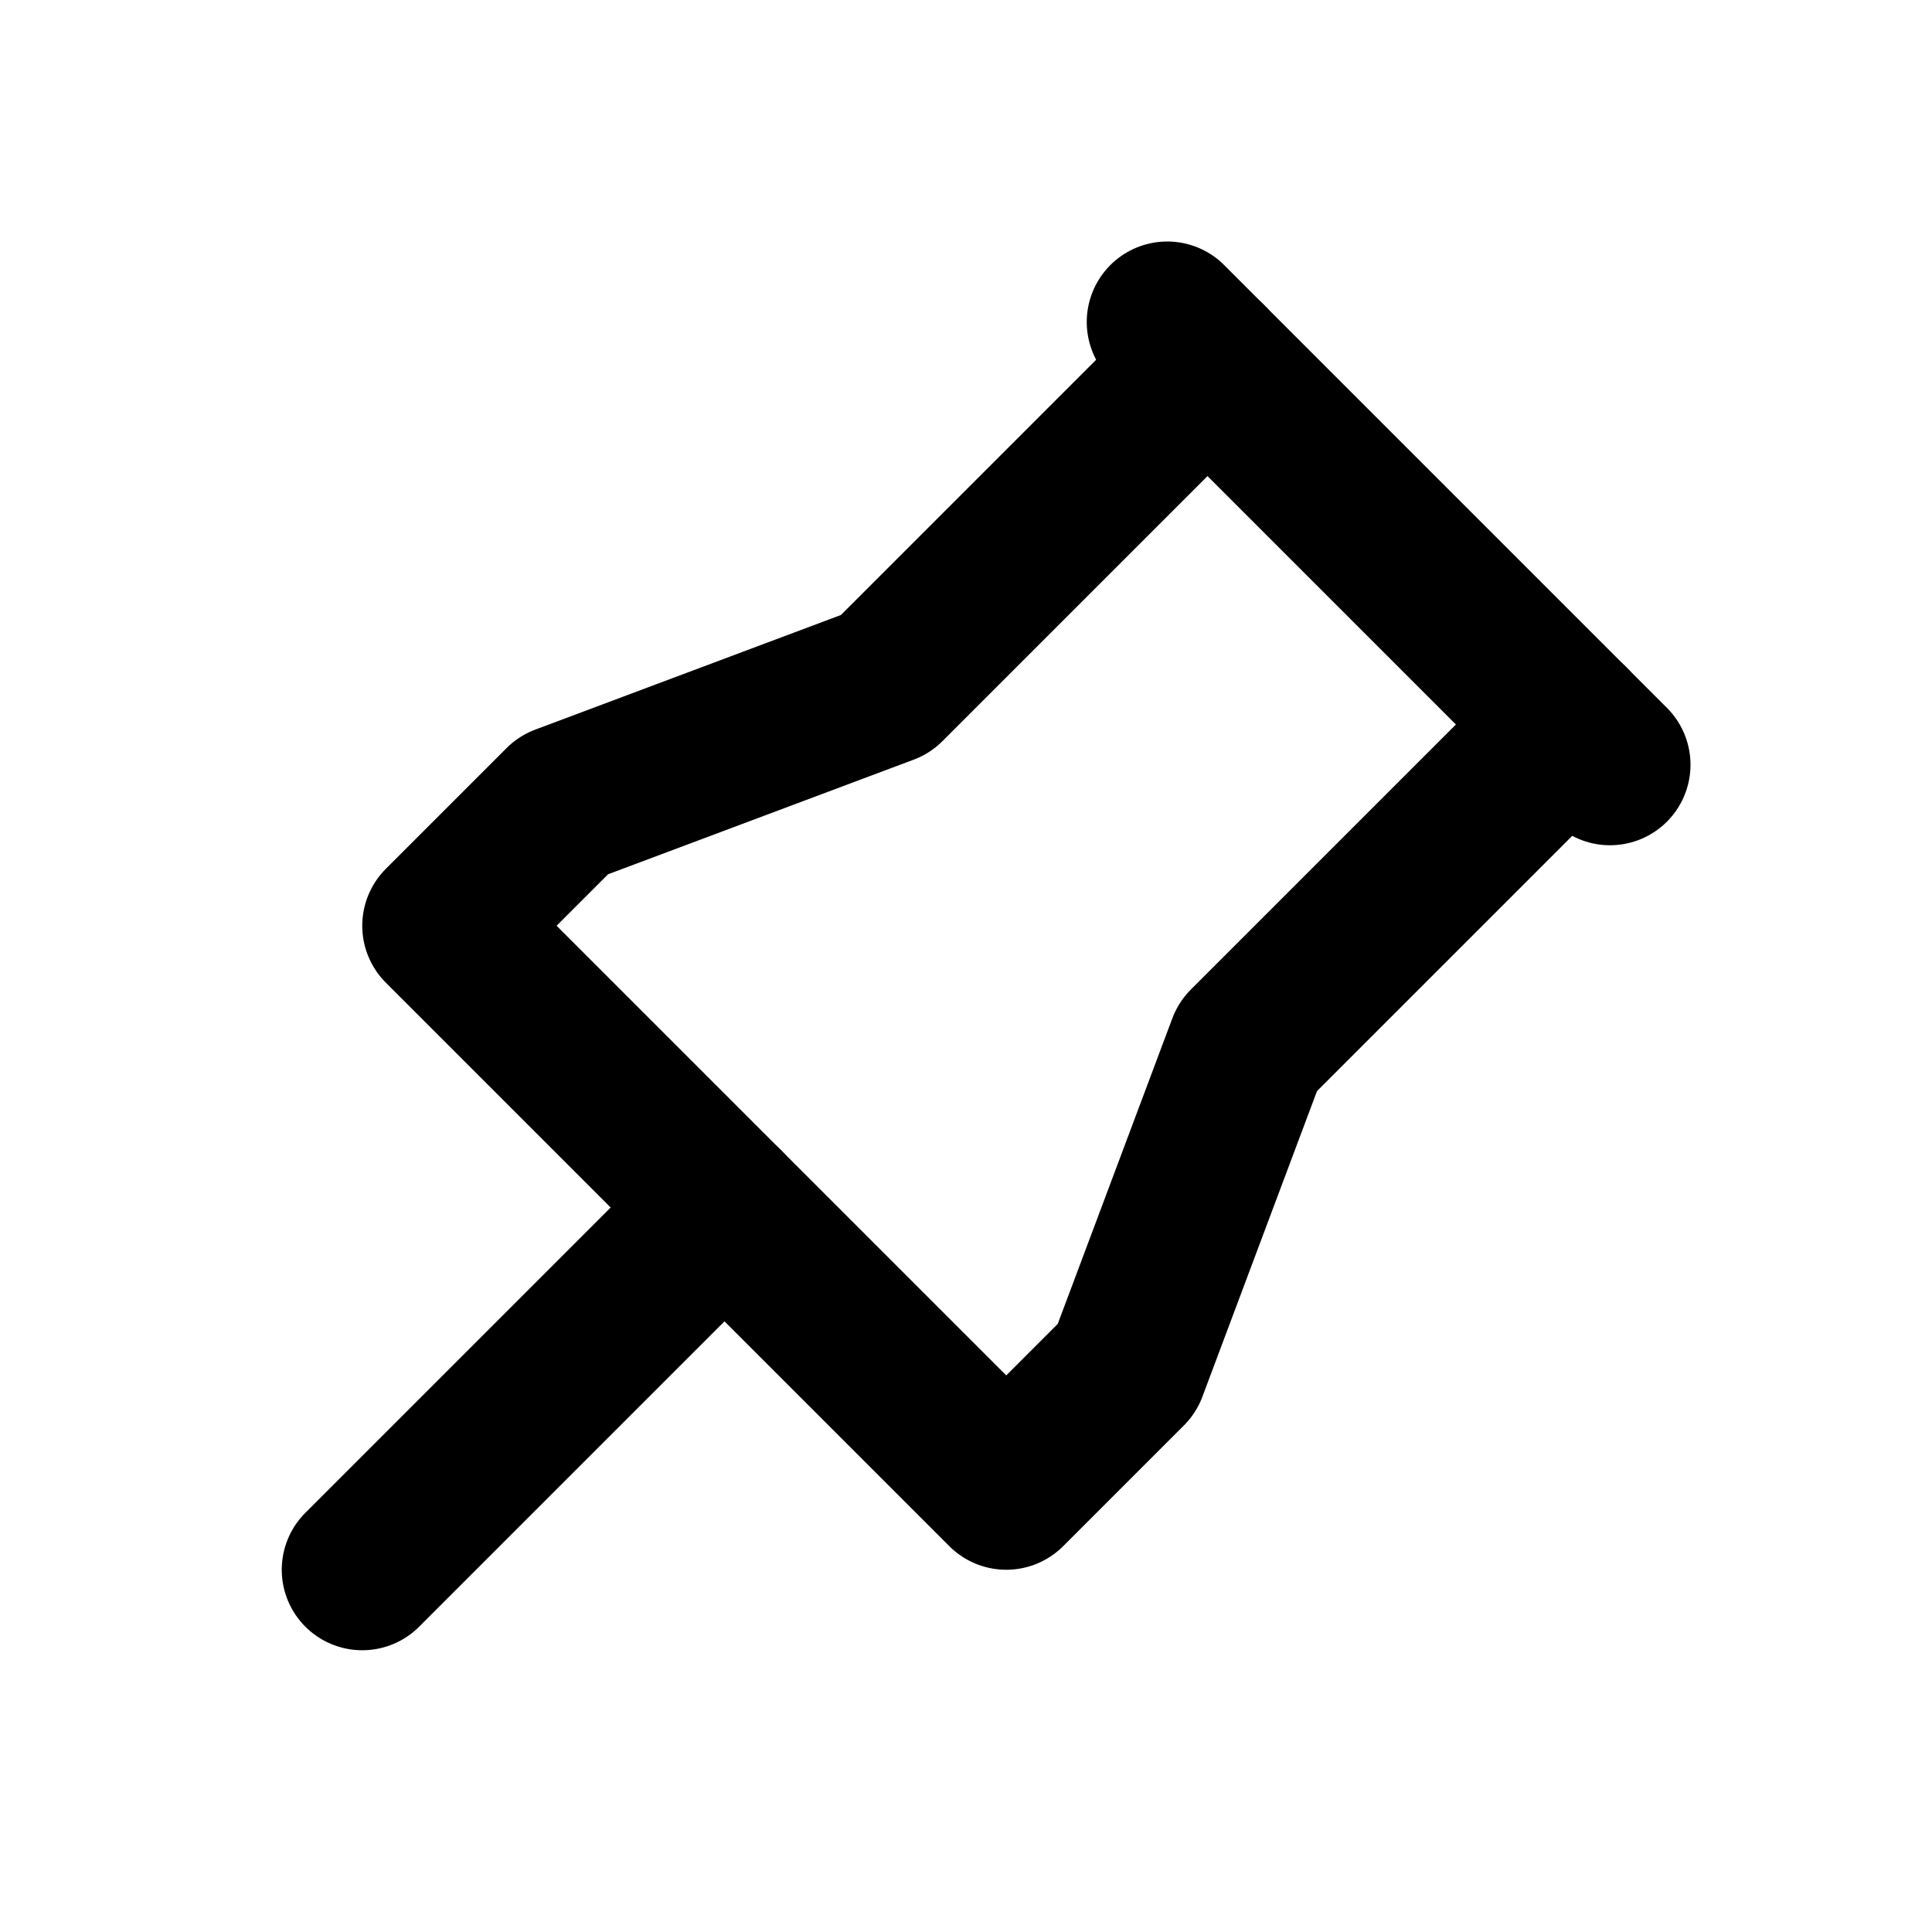
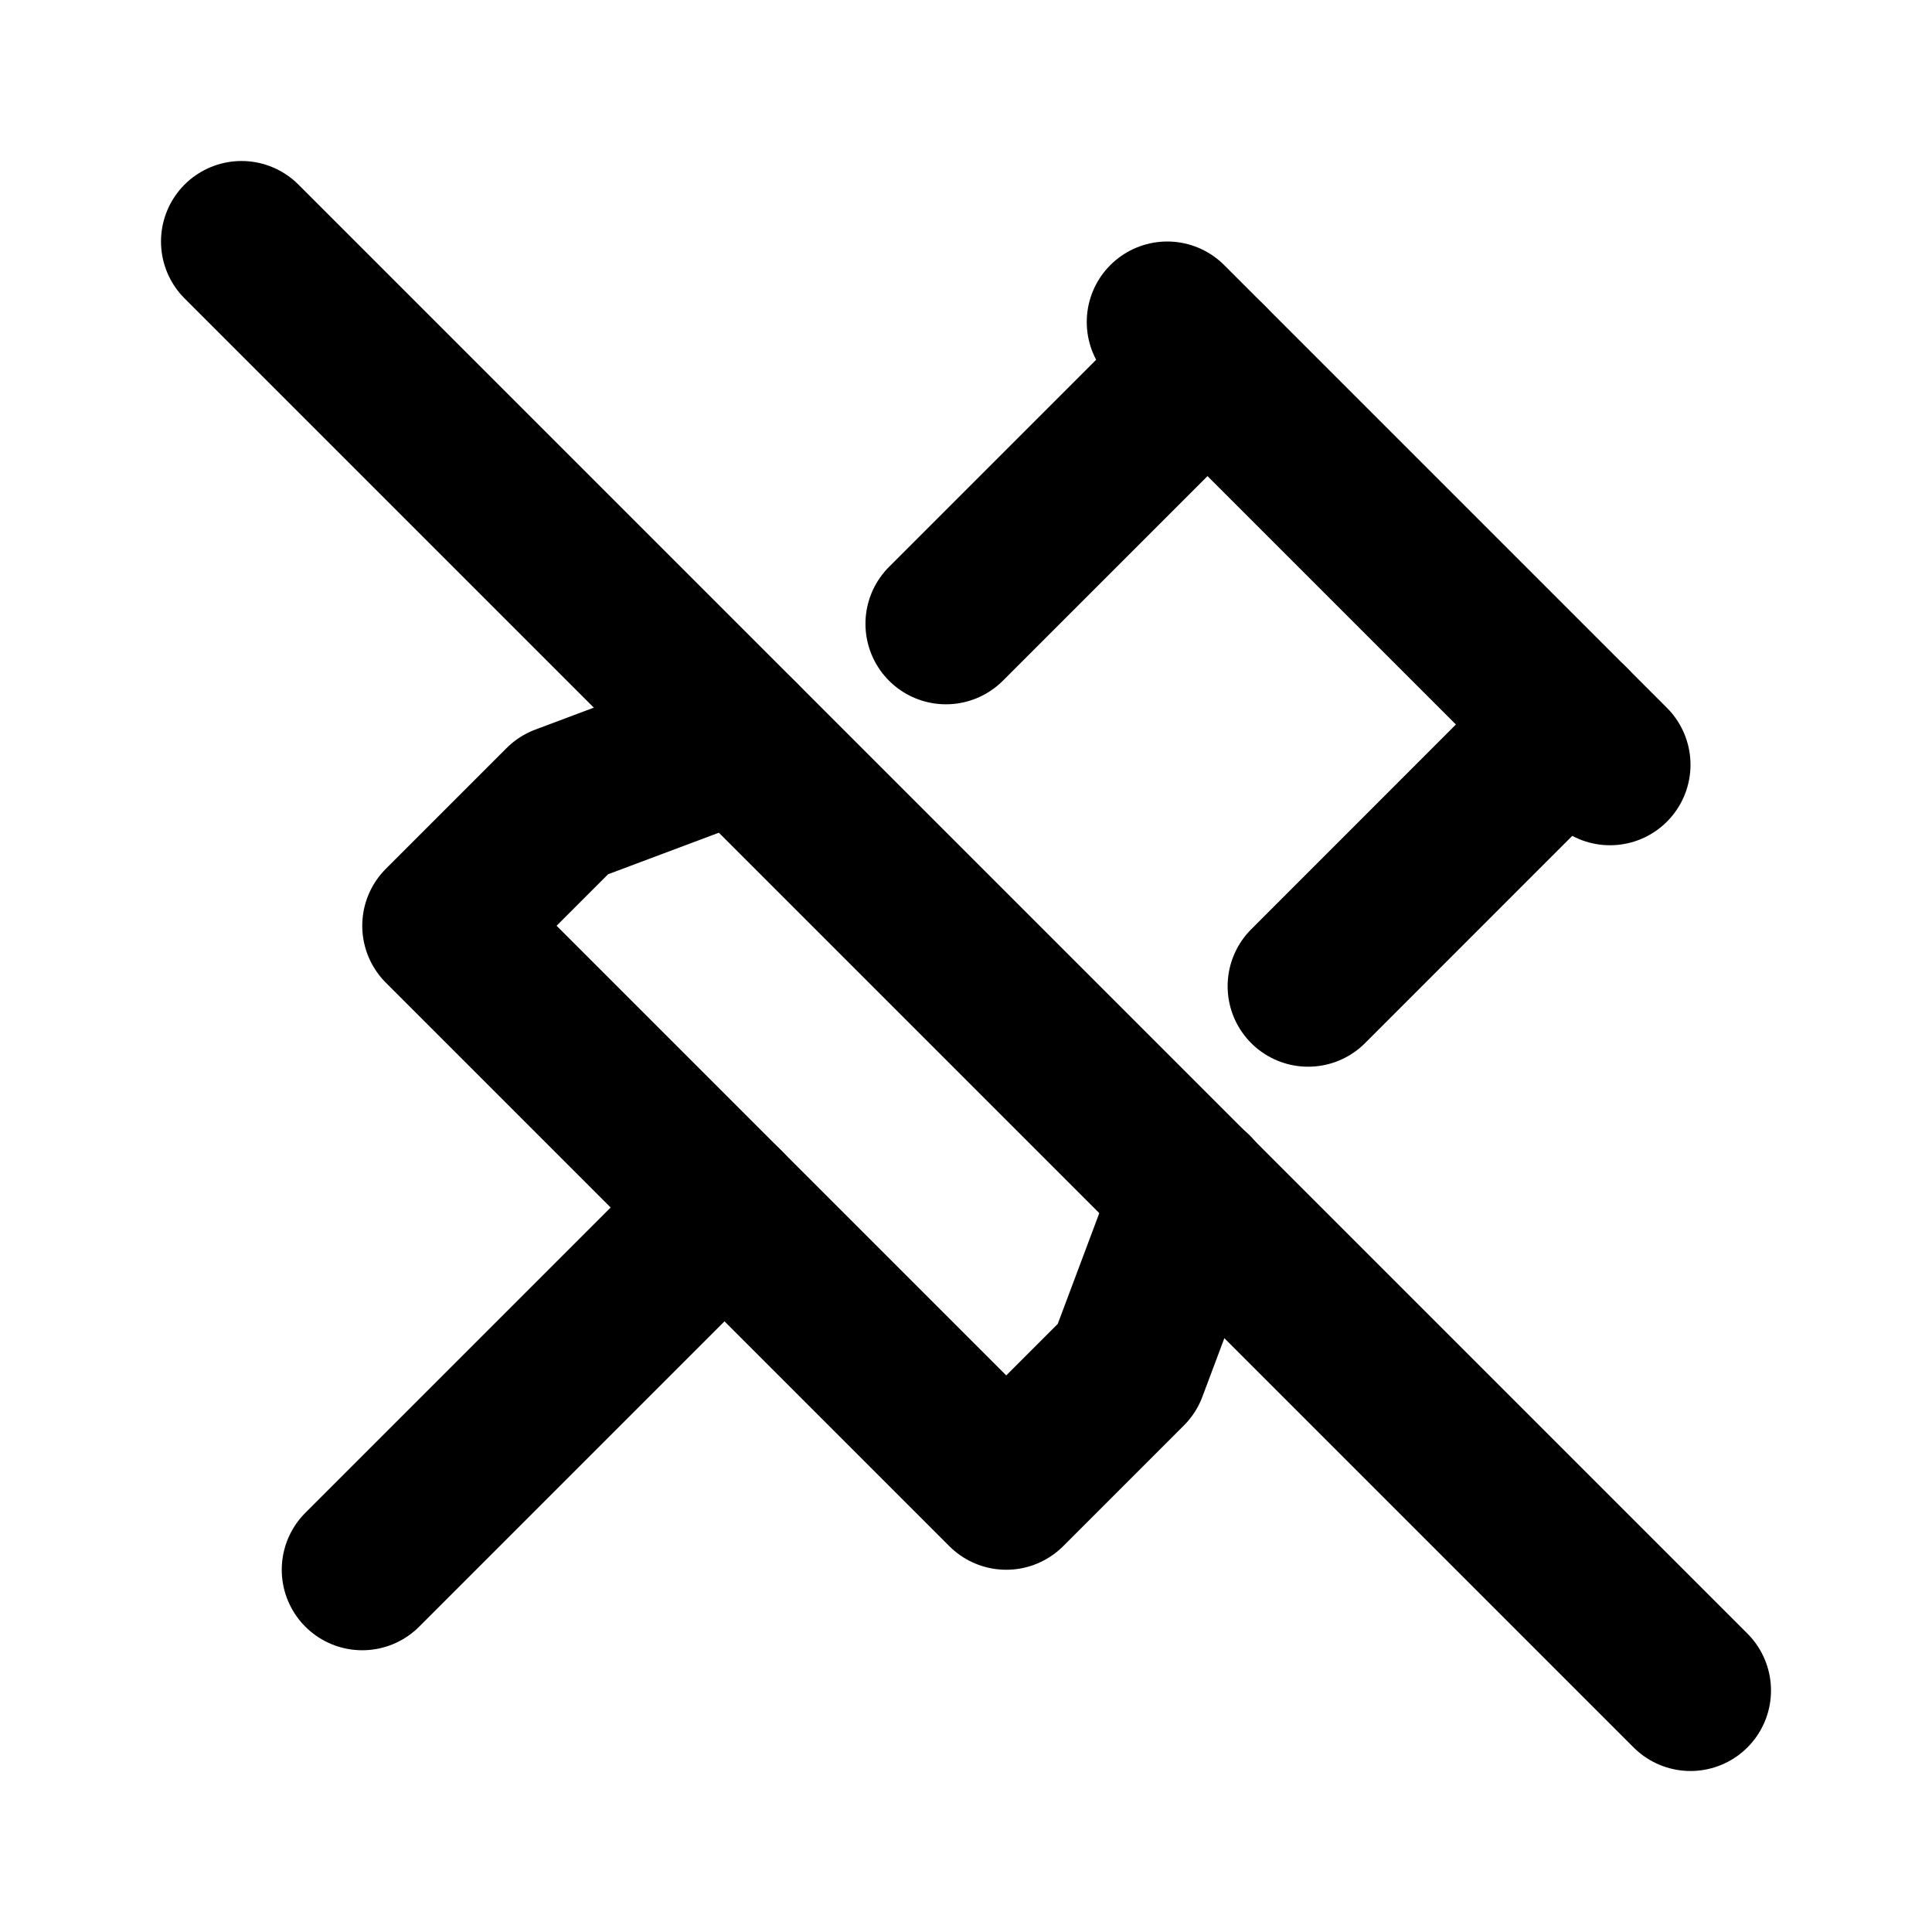
<svg xmlns="http://www.w3.org/2000/svg" width="24" height="24" viewBox="0 0 24 24" fill="none" stroke="currentColor" stroke-width="2" stroke-linecap="round" stroke-linejoin="round">
-   <path d="M15 4.5l-4 4l-4 1.5l-1.5 1.5l7 7l1.5 -1.5l1.5 -4l4 -4" />
+   <path d="M3 3l18 18" />
+   <path d="M15 4.5l-3.249 3.249m-2.57 1.433l-2.181 .818l-1.5 1.5l7 7l1.5 -1.5l.82 -2.186m1.43 -2.563l3.25 -3.251" />
  <path d="M9 15l-4.5 4.5" />
  <path d="M14.5 4l5.5 5.5" />
</svg>
